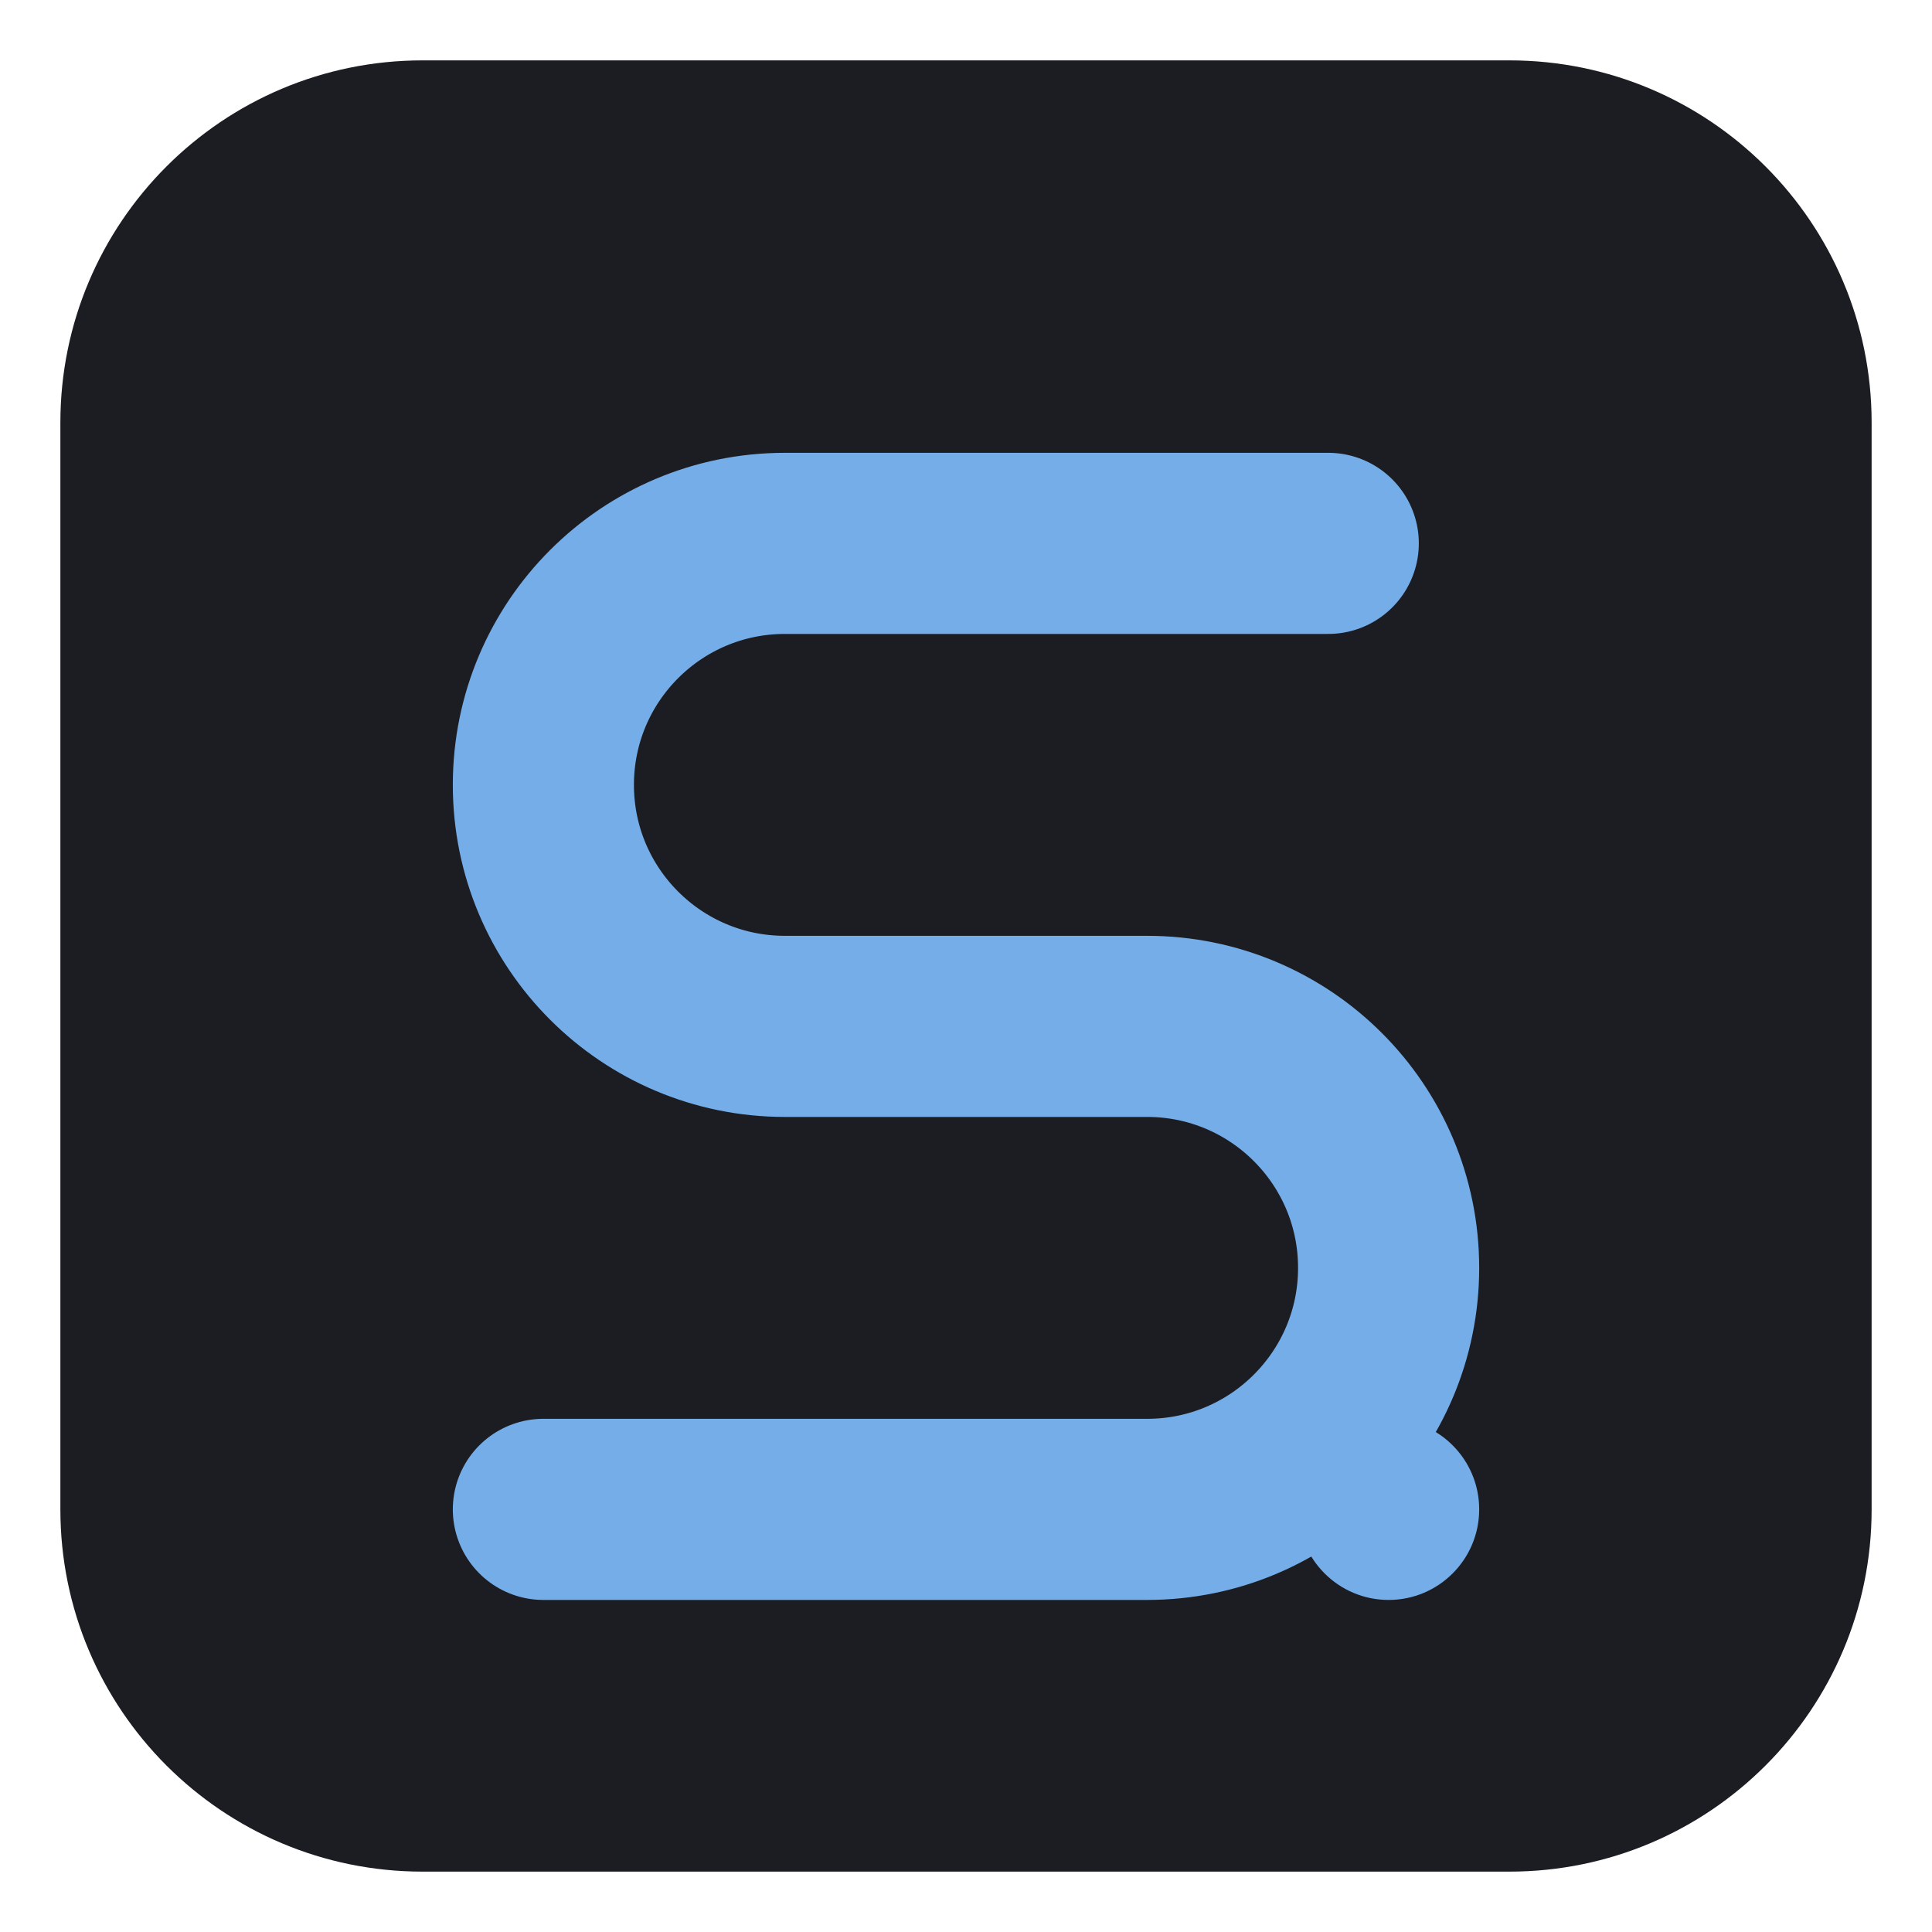
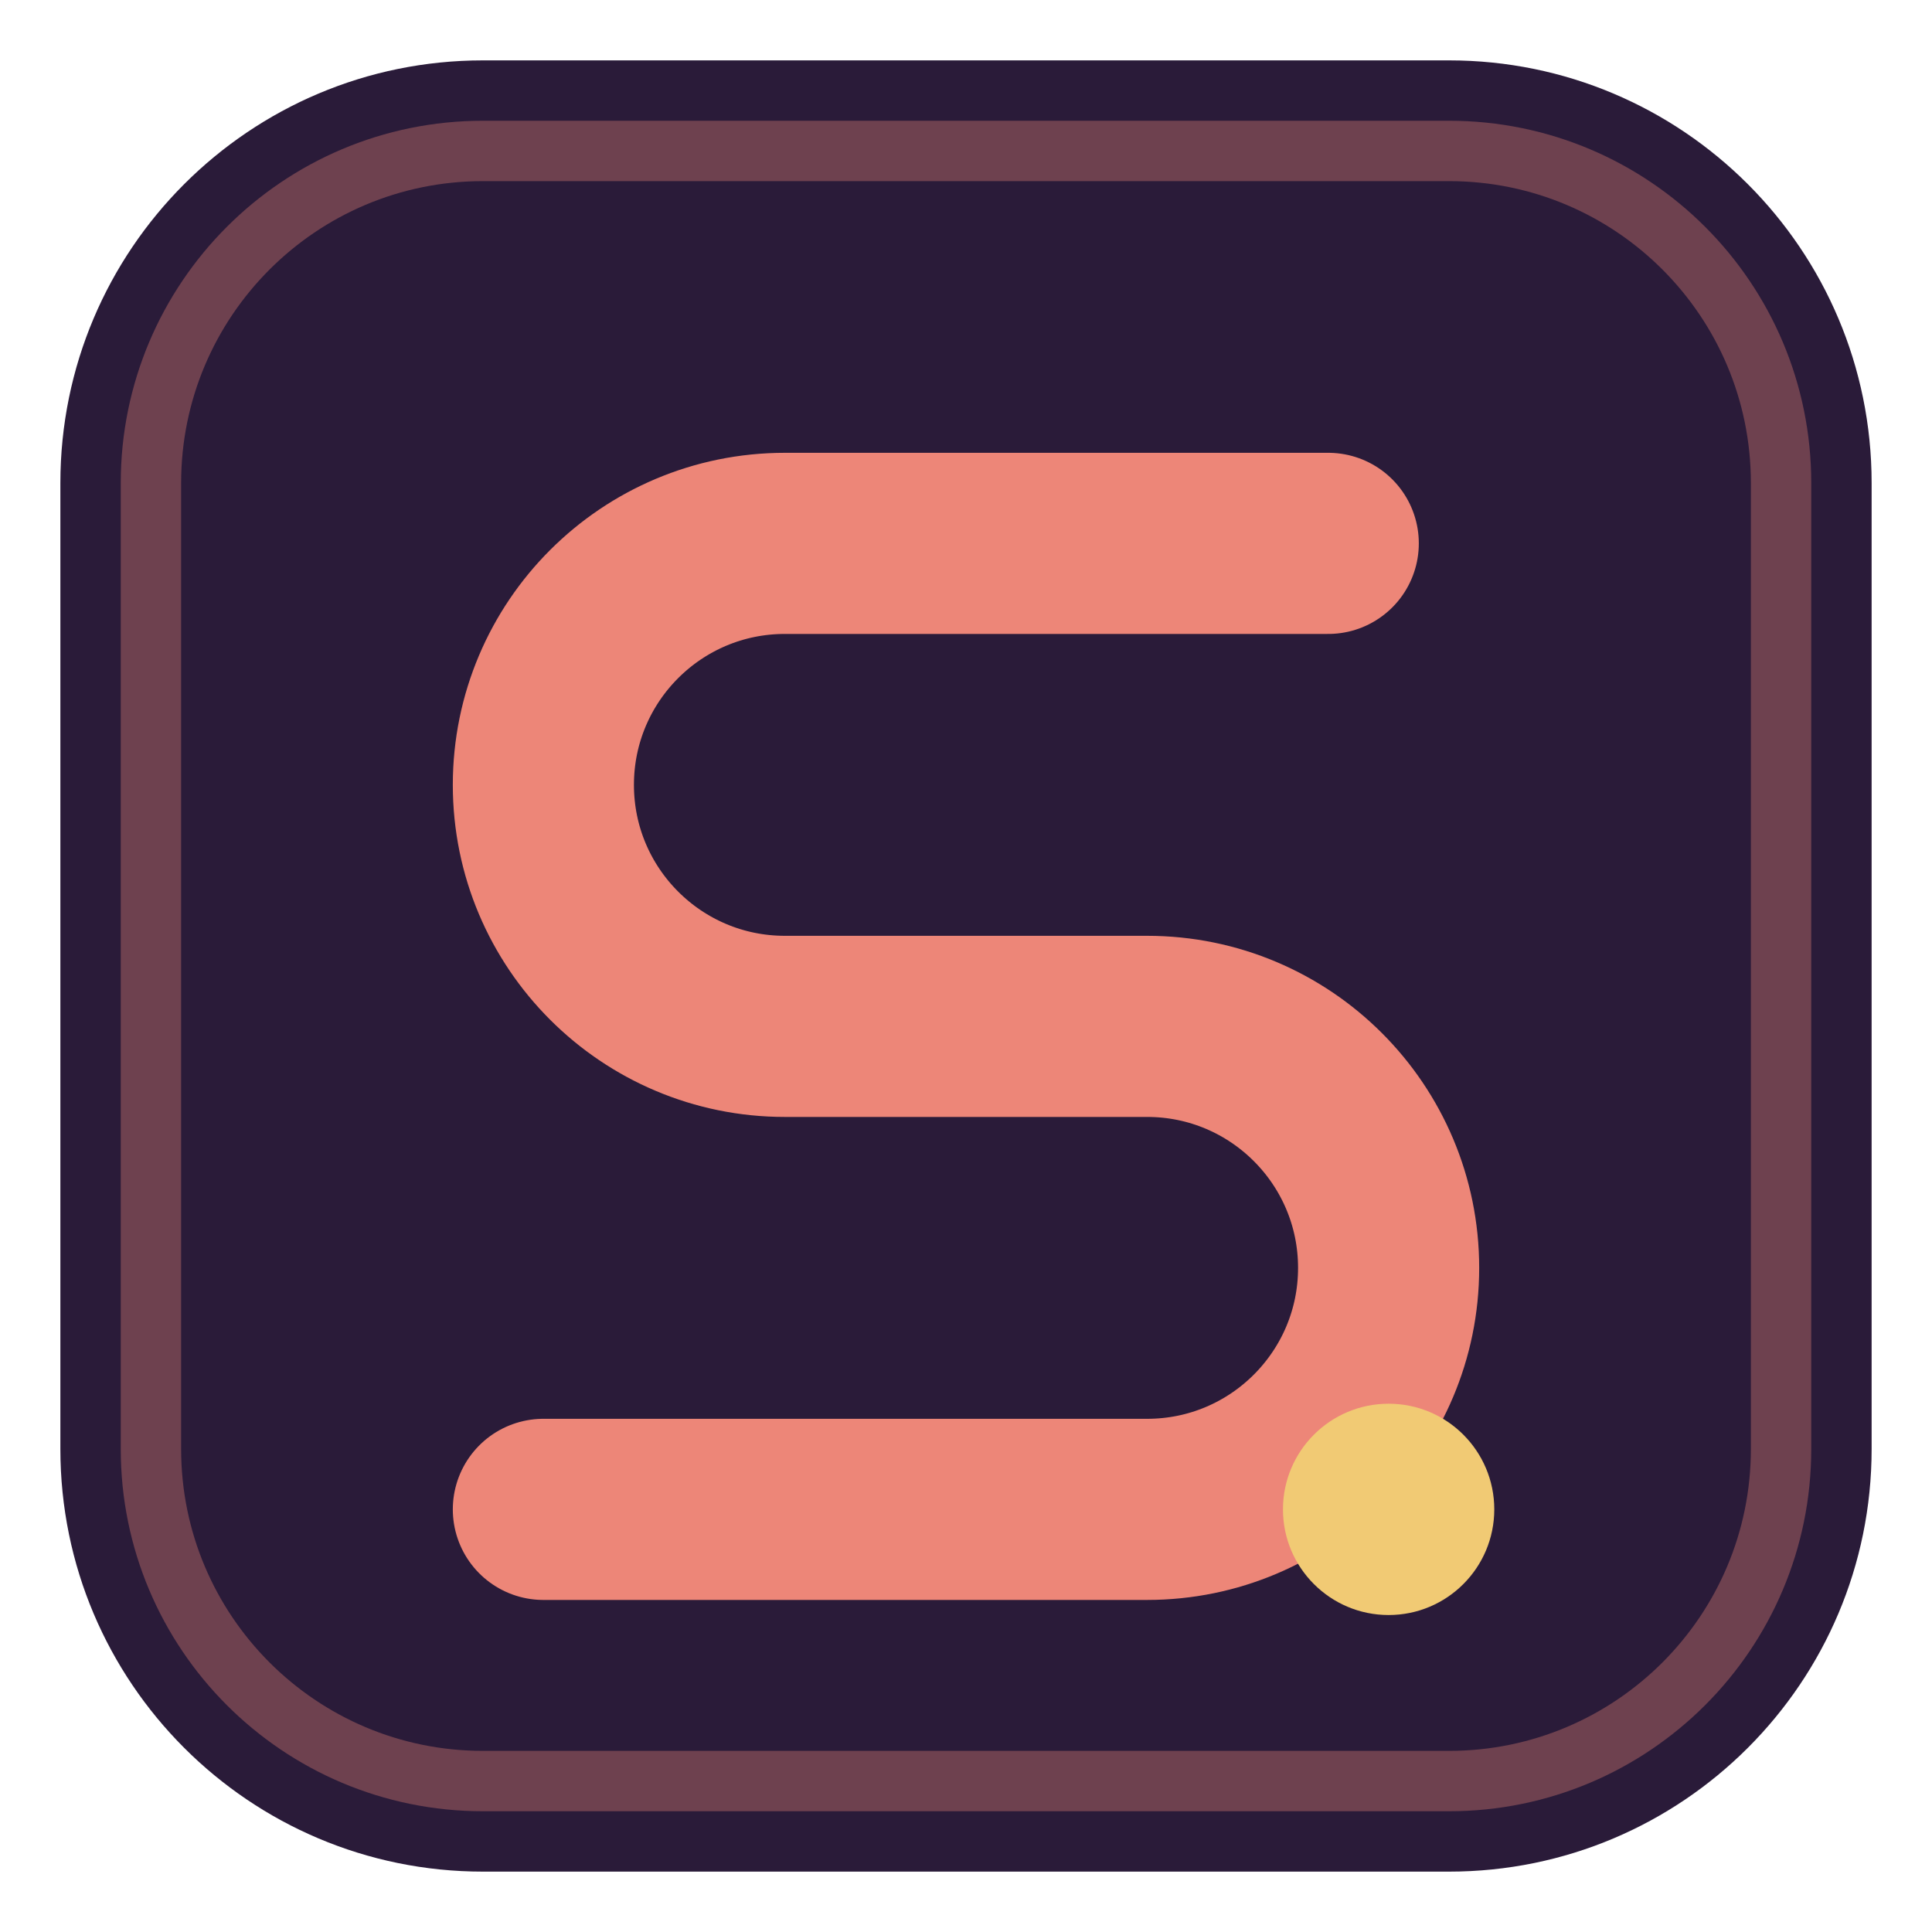
<svg xmlns="http://www.w3.org/2000/svg" viewBox="0 0 64 64" width="64" height="64">
-   <rect x="2" y="2" width="60" height="60" rx="12" fill="#1b1d23" />
-   <path d="M44 18H26a8 8 0 0 0 0 16h12a8 8 0 0 1 0 16H18" fill="none" stroke="#74ade8" stroke-width="6" stroke-linecap="round" stroke-linejoin="round" />
-   <circle cx="46" cy="50" r="3" fill="#74ade8" />
+   <rect x="2" y="2" width="60" height="60" rx="14" fill="#2a1b39" />
+   <rect x="5" y="5" width="54" height="54" rx="11" fill="none" stroke="#ed8678" stroke-opacity="0.35" stroke-width="2" />
+   <path d="M44 18H26a8 8 0 0 0 0 16h12a8 8 0 0 1 0 16H18" fill="none" stroke="#ed8678" stroke-width="6" stroke-linecap="round" stroke-linejoin="round" />
+   <circle cx="46" cy="50" r="3.5" fill="#f1ca74" />
</svg>
